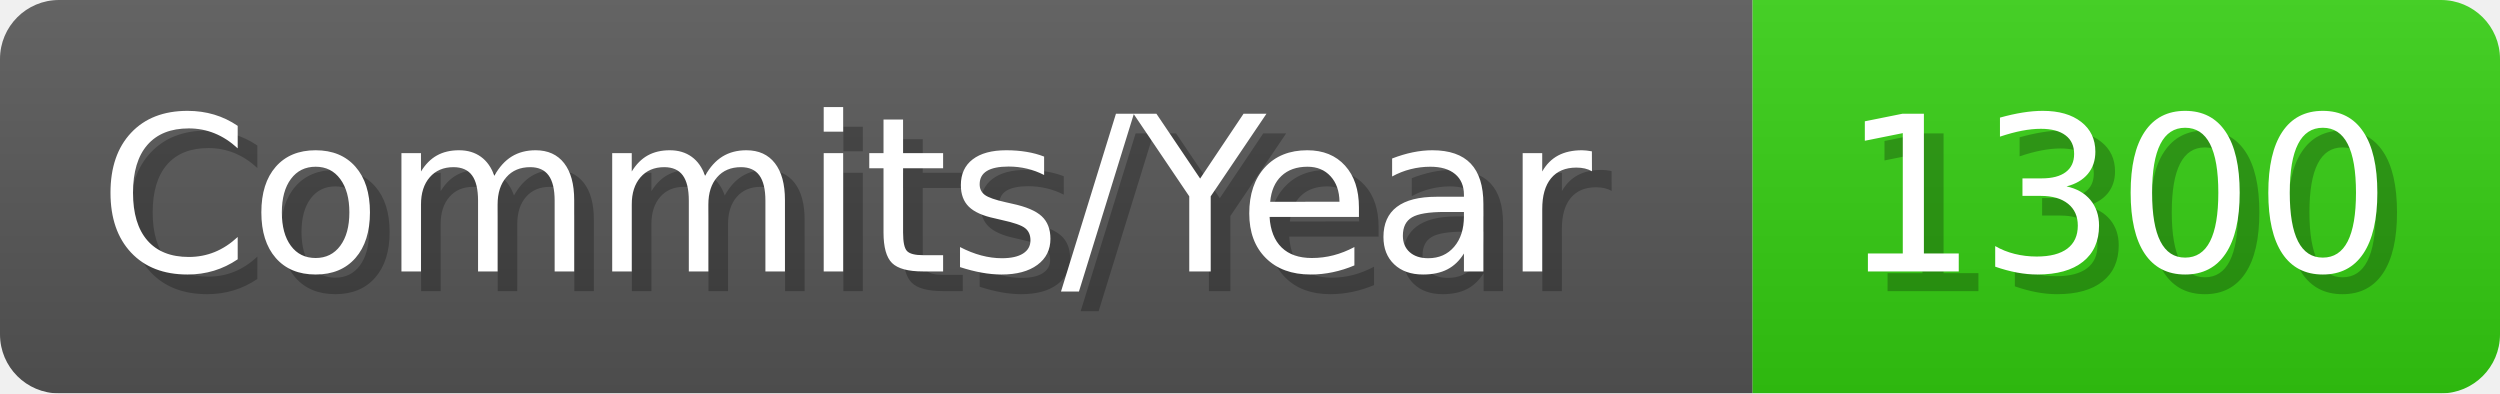
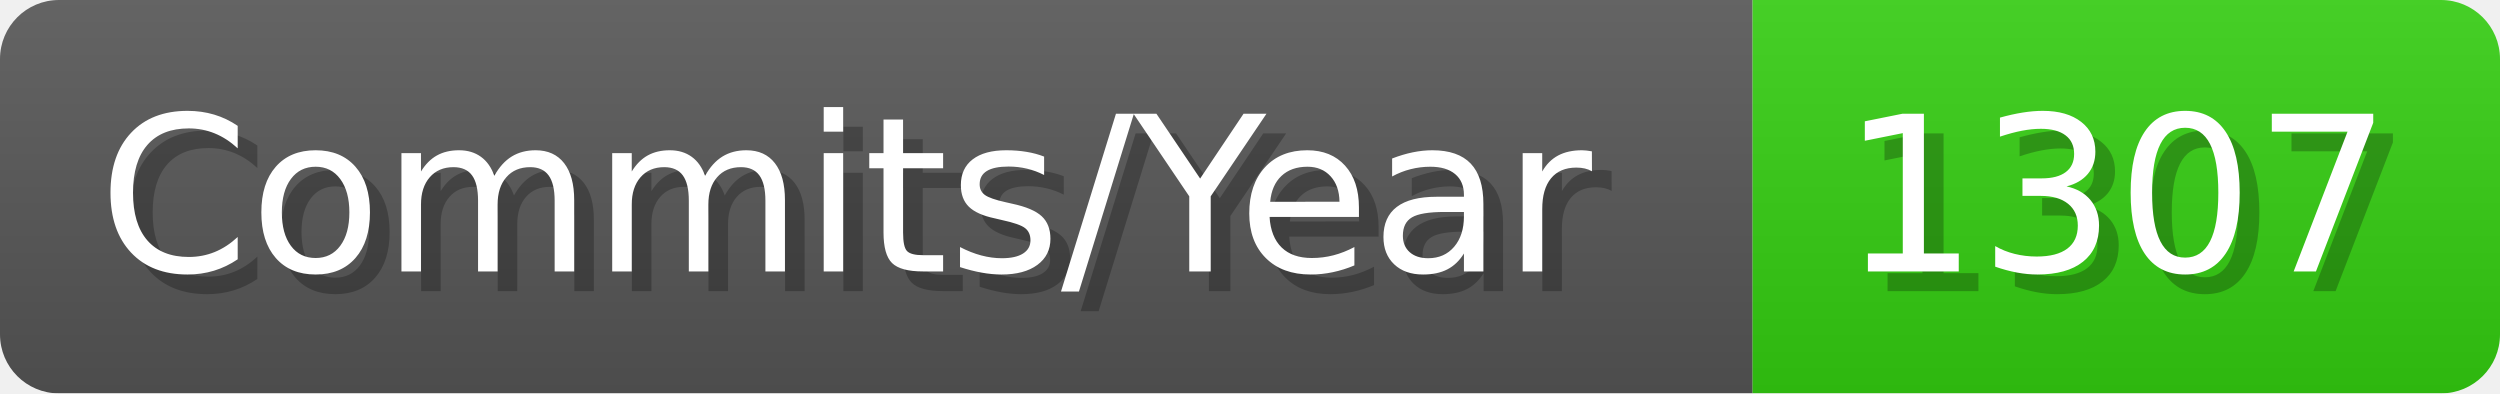
- <svg xmlns="http://www.w3.org/2000/svg" width="127.1" height="20" viewBox="0 0 1271 200" role="img" aria-label="Commits/Year: 1300">
+ <svg xmlns="http://www.w3.org/2000/svg" width="127.1" height="20" viewBox="0 0 1271 200" role="img" aria-label="Commits/Year: 1307">
  <linearGradient id="aUPdi" x2="0" y2="100%">
    <stop offset="0" stop-opacity=".1" stop-color="#EEE" />
    <stop offset="1" stop-opacity=".1" />
  </linearGradient>
  <mask id="WfAiQ">
    <rect width="1271" height="200" rx="30" fill="#FFF" />
  </mask>
  <g mask="url(#WfAiQ)">
    <rect width="891" height="200" fill="#555" />
    <rect width="380" height="200" fill="#3C1" x="891" />
    <rect width="1271" height="200" fill="url(#aUPdi)" />
  </g>
  <g aria-hidden="true" fill="#fff" text-anchor="start" font-family="Verdana,DejaVu Sans,sans-serif" font-size="110">
    <text x="60" y="148" textLength="791" fill="#000" opacity="0.25">Commits/Year</text>
    <text x="50" y="138" textLength="791">Commits/Year</text>
-     <text x="946" y="148" textLength="280" fill="#000" opacity="0.25">1300</text>
-     <text x="936" y="138" textLength="280">1300</text>
+     <text x="946" y="148" textLength="280" fill="#000" opacity="0.25">1307</text>
+     <text x="936" y="138" textLength="280">1307</text>
  </g>
</svg>
